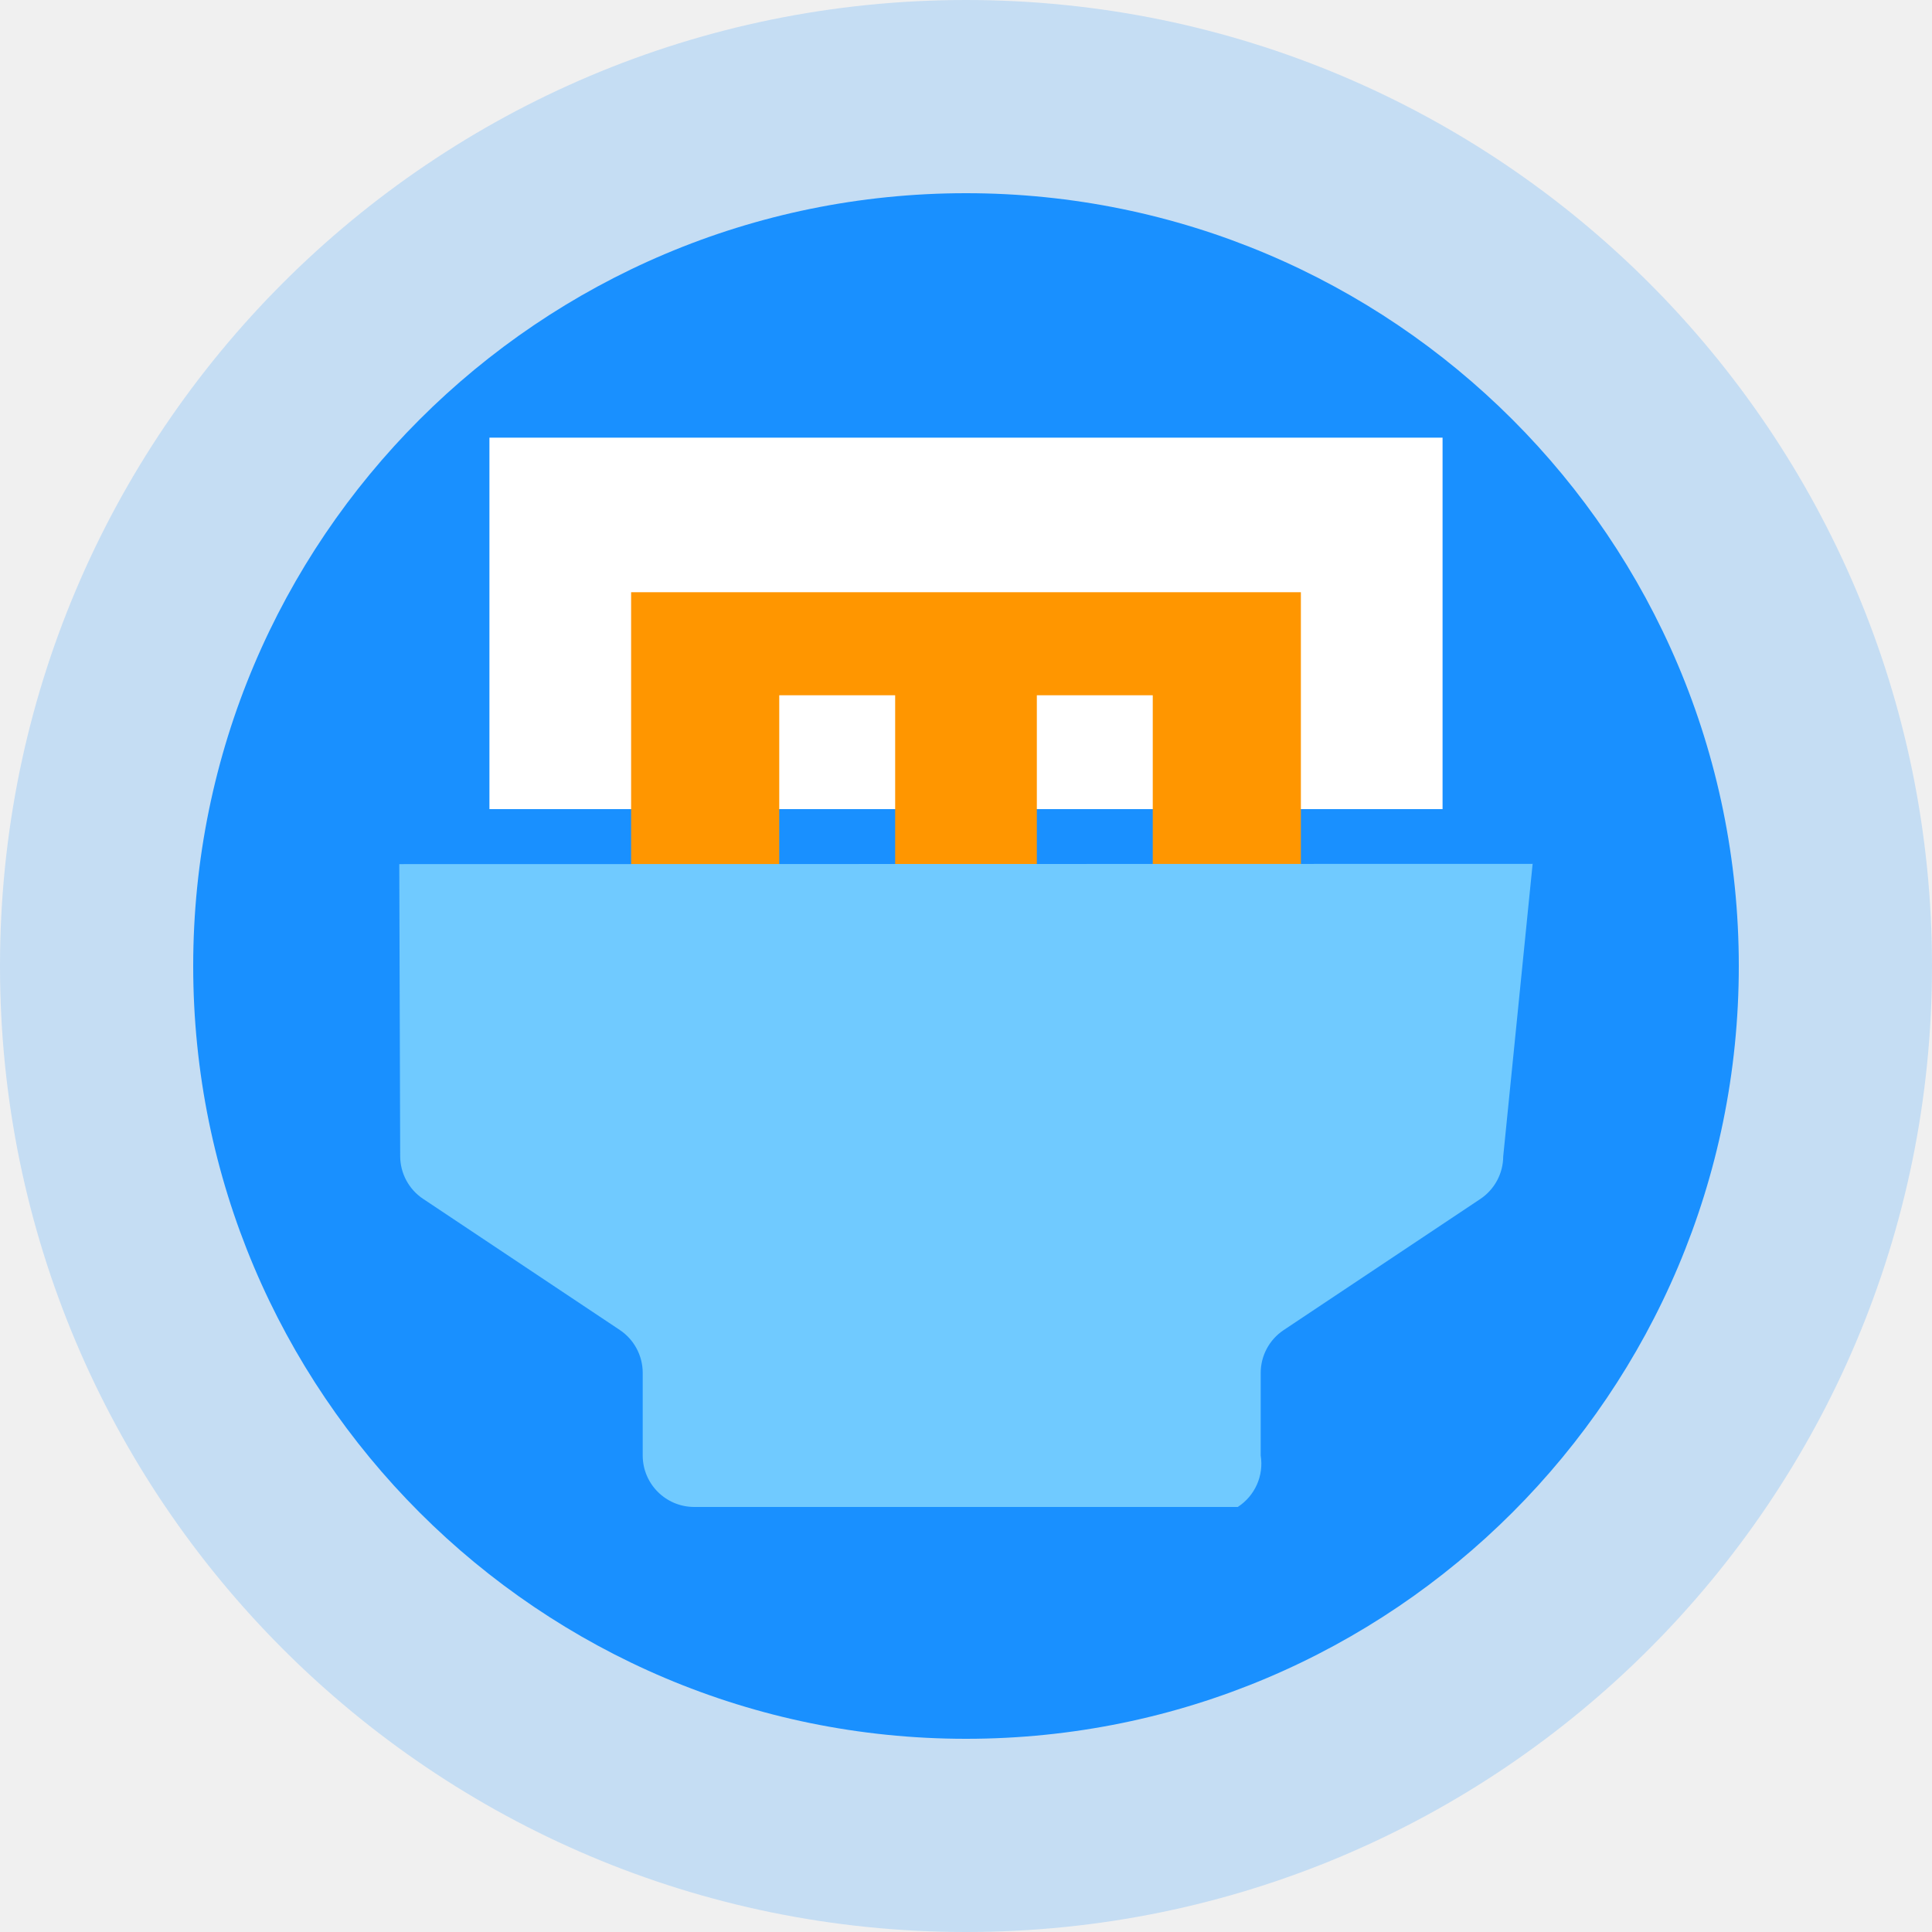
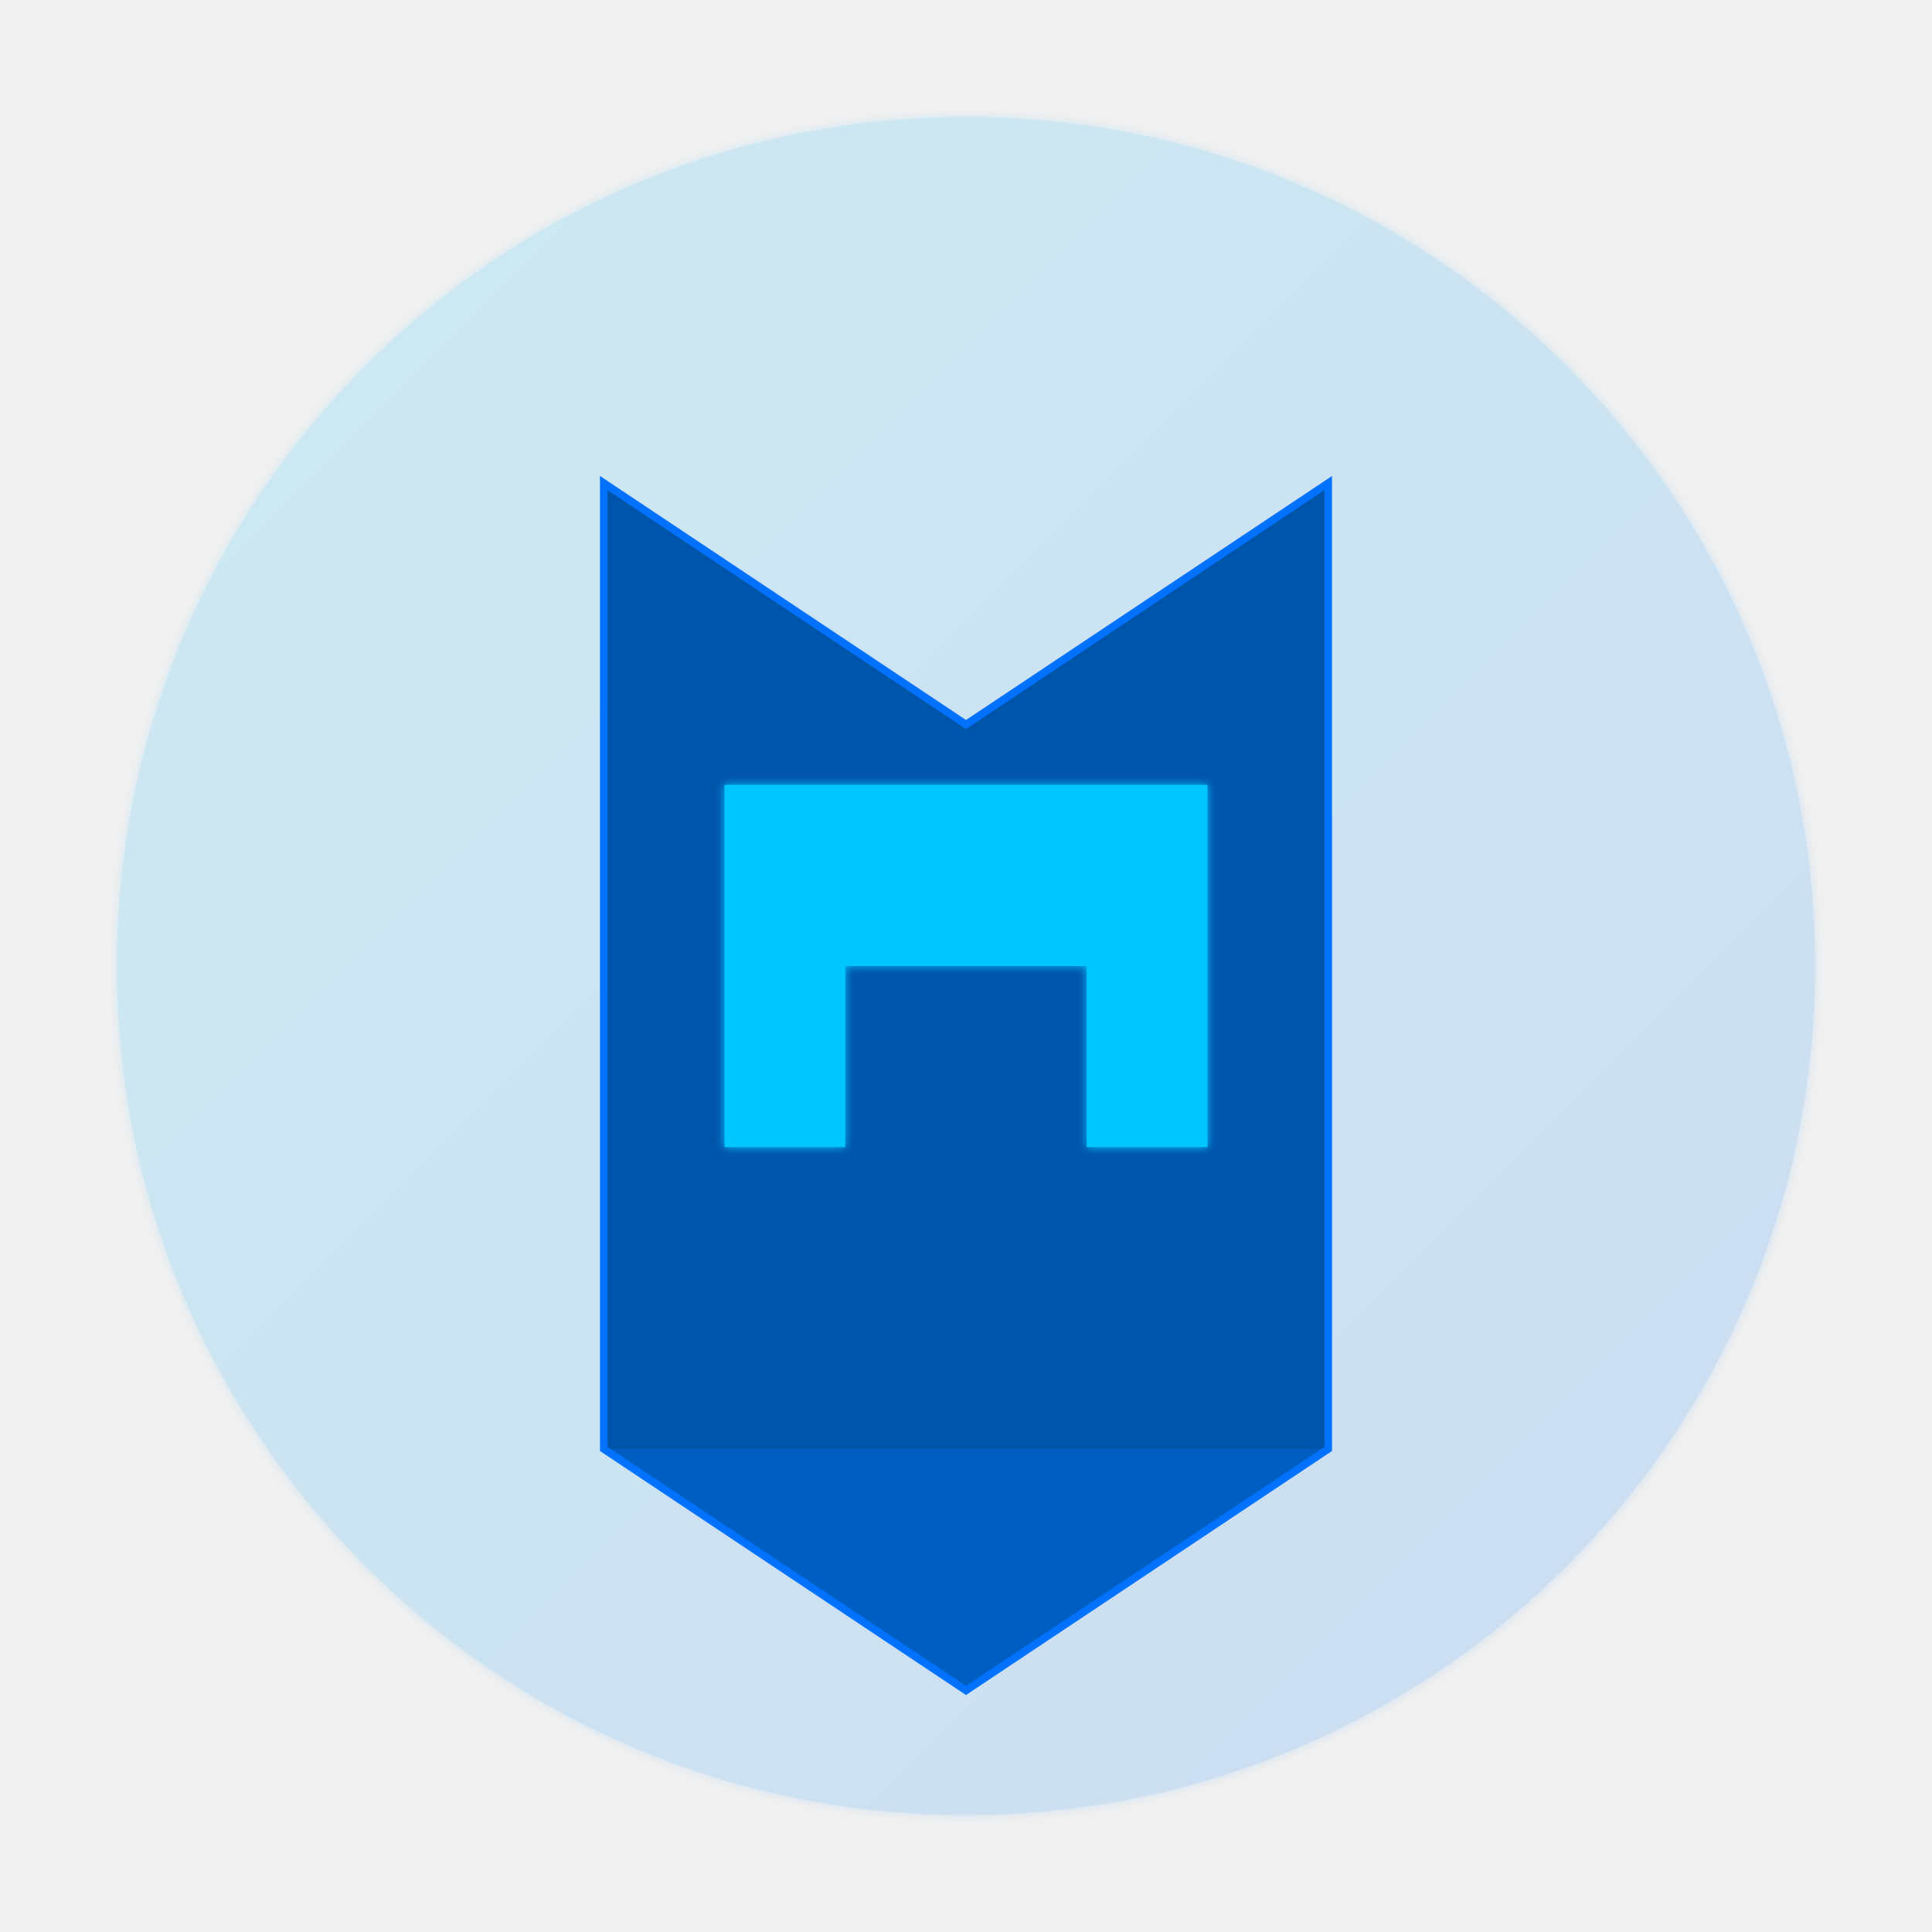
- <svg xmlns="http://www.w3.org/2000/svg" t="1784255051615" class="icon" viewBox="0 0 1024 1024" version="1.1" p-id="15887" width="200" height="200">
-   <path d="M512 512m-512 0a512 512 0 1 0 1024 0 512 512 0 1 0-1024 0Z" fill="#1990FF" opacity=".2" p-id="15888" />
-   <path d="M512 512m-409.6 0a409.6 409.6 0 1 0 819.2 0 409.6 409.6 0 1 0-819.2 0Z" fill="#1990FF" p-id="15889" />
-   <path d="M259.413 231.97h505.173v196.881H259.413z" fill="#FFFFFF" p-id="15926" />
-   <path d="M689.493 313.89H334.507v177.493h78.507v-122.88h61.44v122.88h75.093v-122.88h61.44v122.88H689.493v-177.493z" fill="#FF9600" p-id="15927" />
-   <path d="M211.627 458.001V457.387l0.478 155.443a27.307 27.307 0 0 0 12.151 22.596l104.243 69.495a27.307 27.307 0 0 1 12.151 22.665V771.413a27.307 27.307 0 0 0 27.307 27.307h288.085a27.307 27.307 0 0 0 12.151-27.307v-43.759a27.307 27.307 0 0 1 12.151-22.665l104.243-69.495a27.307 27.307 0 0 0 12.151-22.596L812.373 457.387v0.478z" fill="#70CAFF" p-id="15928" />
+ <svg xmlns="http://www.w3.org/2000/svg" width="200" height="200" viewBox="0 0 1024 1024">
+   <defs>
+     <linearGradient id="techBlue" x1="0%" y1="0%" x2="100%" y2="100%">
+       <stop offset="0%" style="stop-color:#00C6FF;stop-opacity:1" />
+       <stop offset="100%" style="stop-color:#0072FF;stop-opacity:1" />
+     </linearGradient>
+     <filter id="glow">
+       <feGaussianBlur stdDeviation="2.5" result="coloredBlur" />
+       <feMerge>
+         <feMergeNode in="coloredBlur" />
+         <feMergeNode in="SourceGraphic" />
+       </feMerge>
+     </filter>
+   </defs>
+   <circle cx="512" cy="512" r="450" fill="url(#techBlue)" filter="url(#glow)" opacity="0.15" />
+   <path d="M512 384 L704 256 L704 768 L512 896 L320 768 L320 256 Z" fill="#0055AA" stroke="#0072FF" stroke-width="4" />
+   <path d="M384 416 L384 608 L448 608 L448 512 L576 512 L576 608 L640 608 L640 416" fill="#00C6FF" filter="url(#glow)" />
+   <path d="M320 768 L512 896 L704 768" fill="#0072FF" opacity="0.3" />
</svg>
